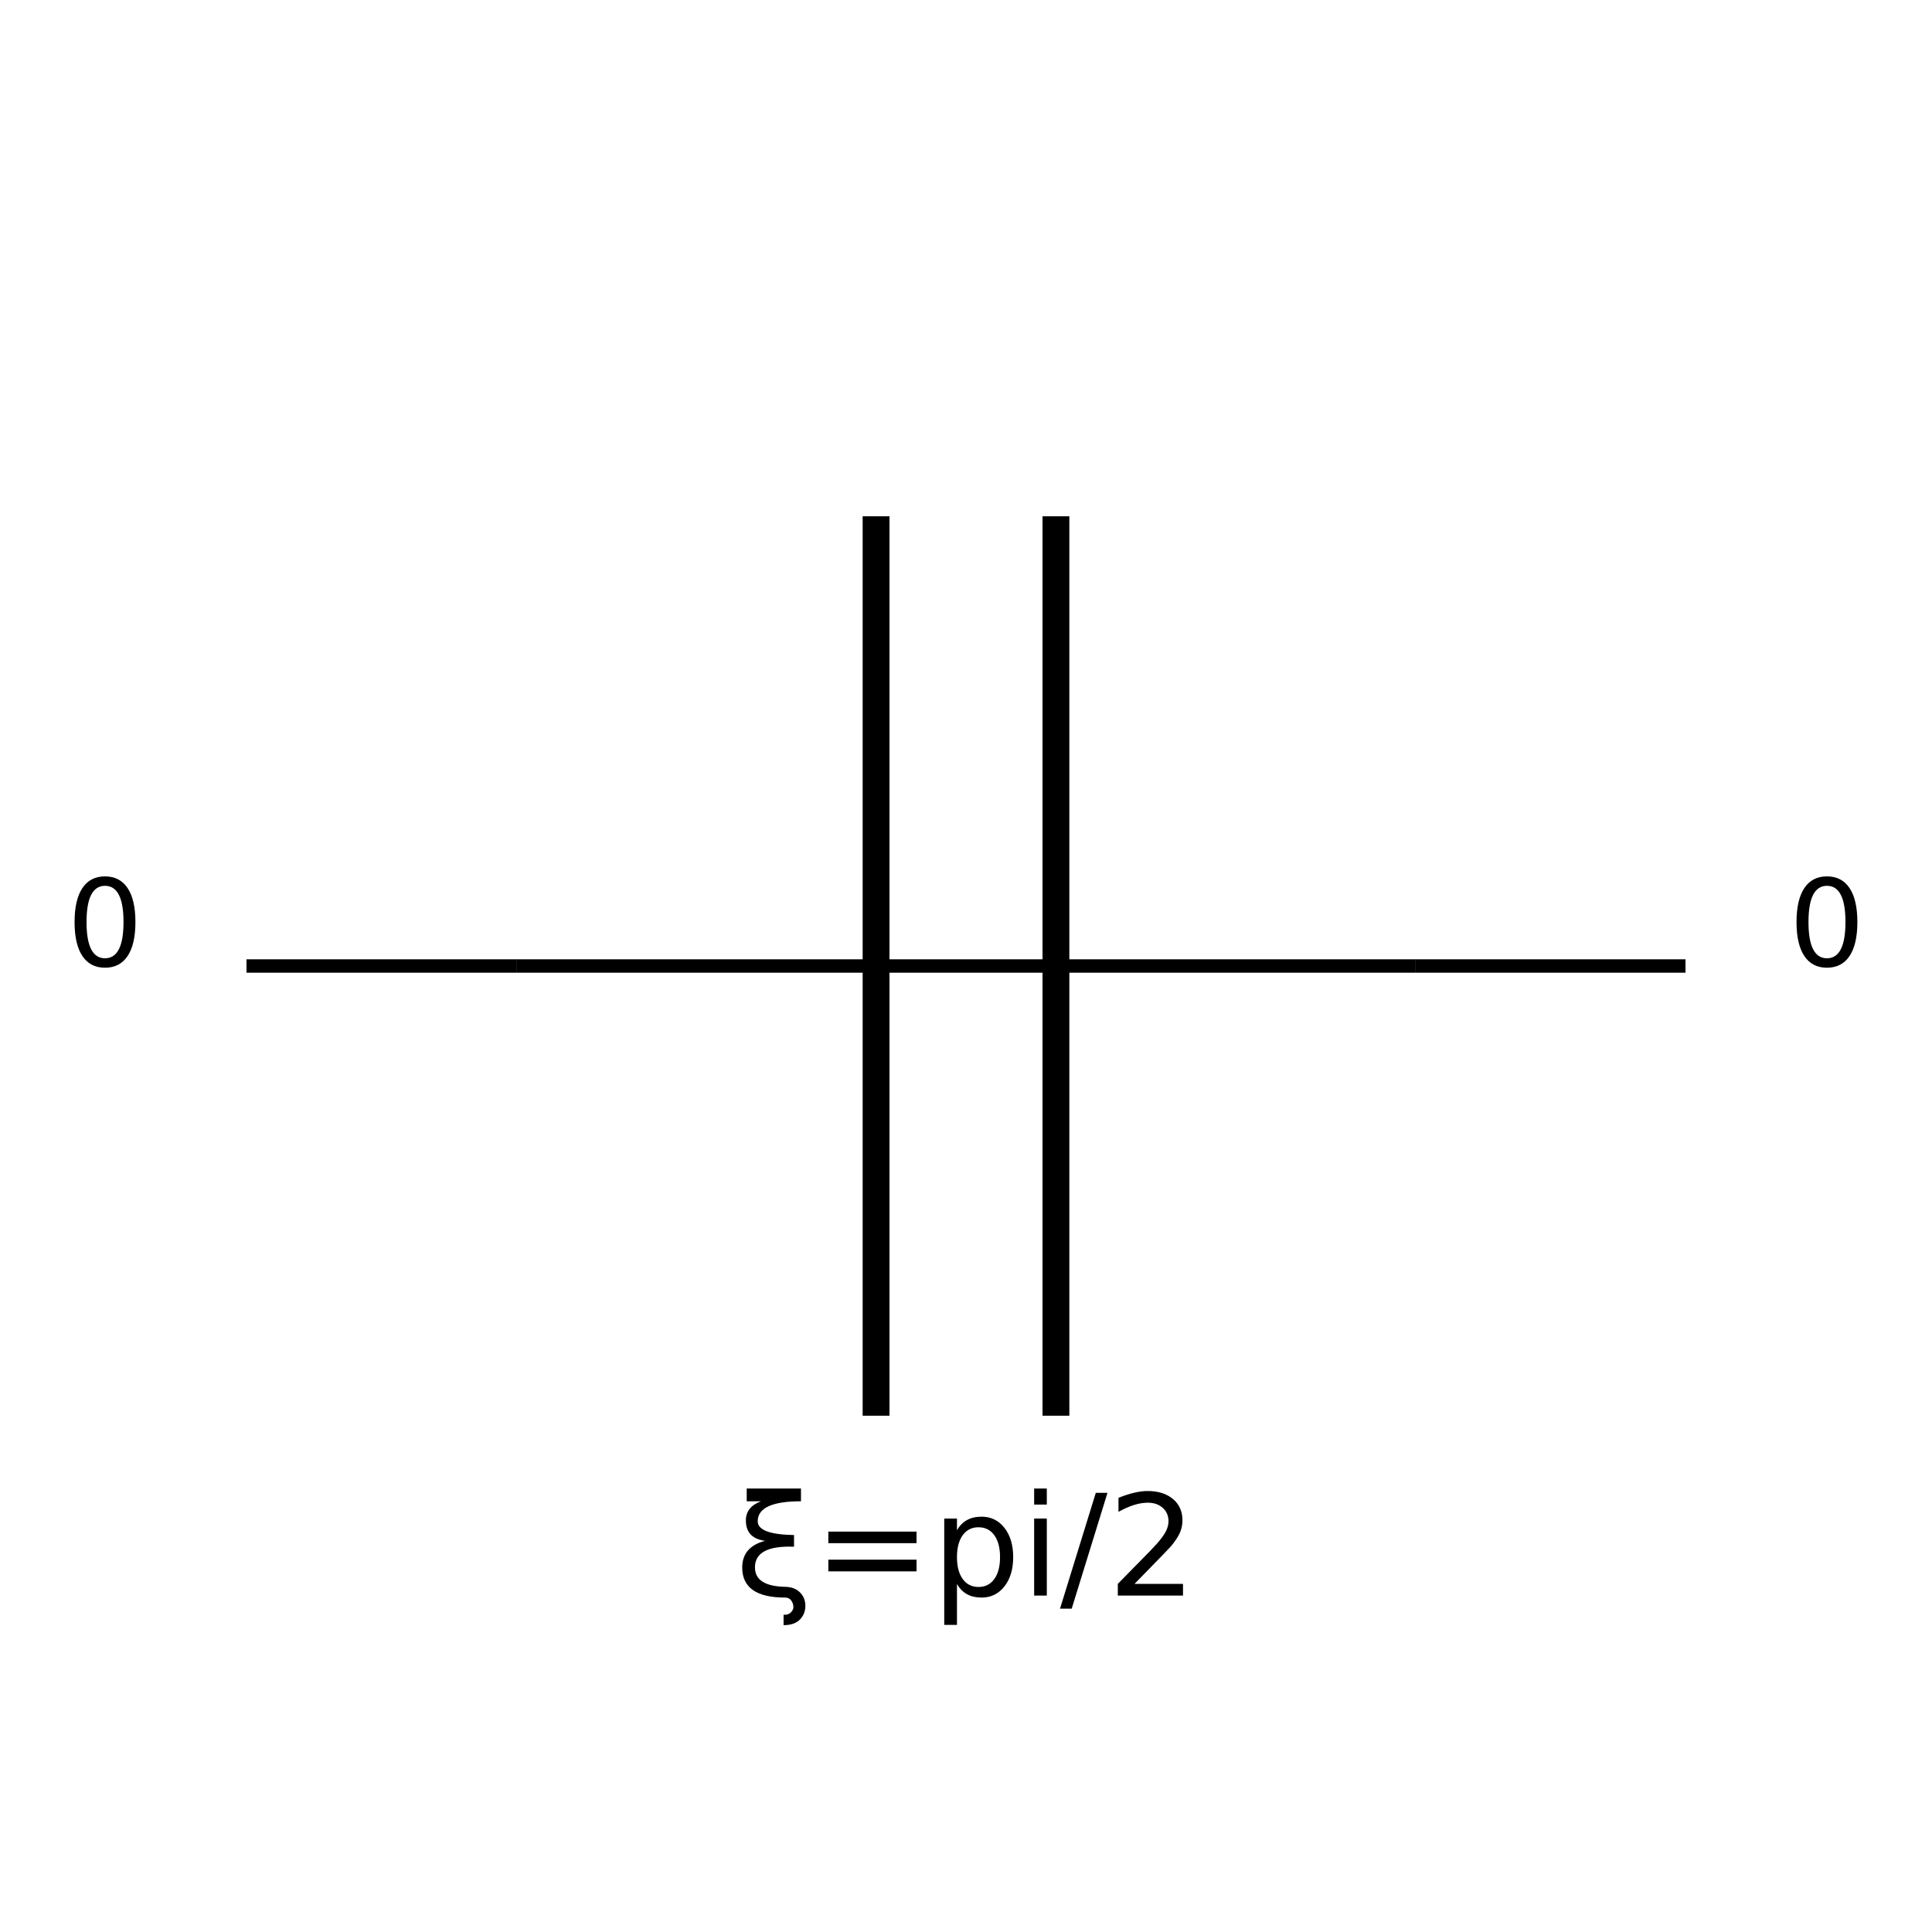
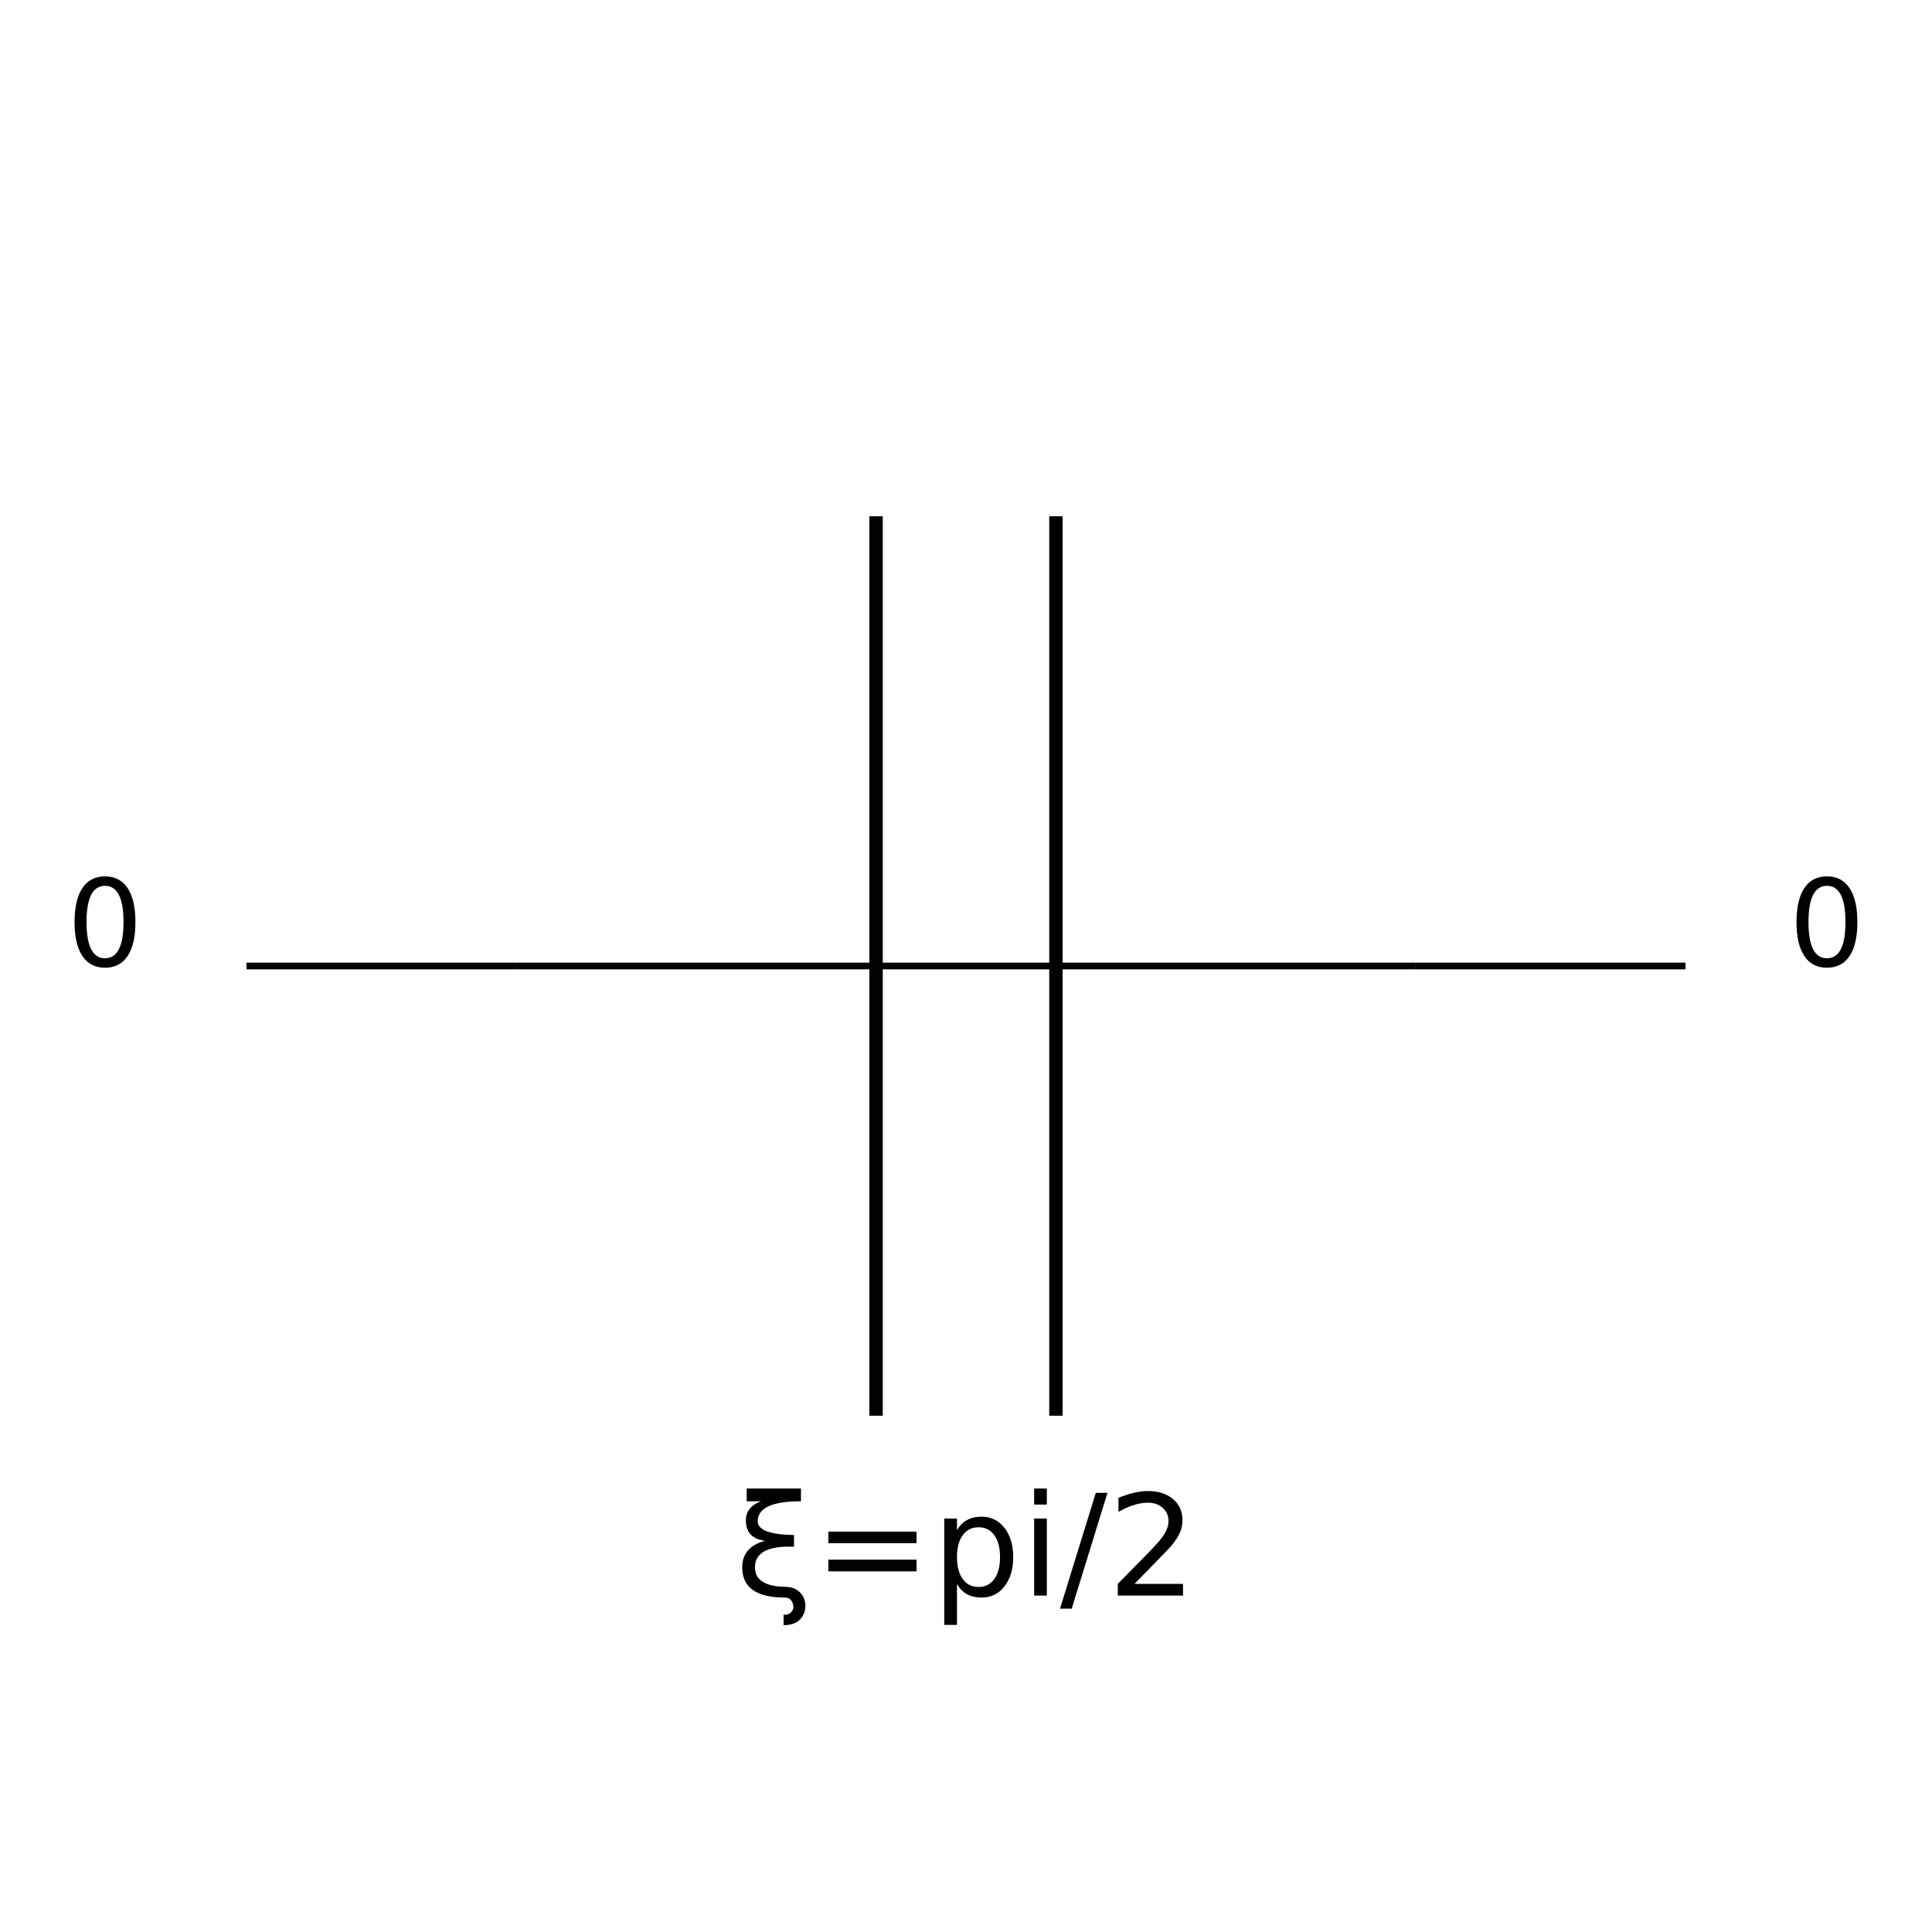
<svg xmlns="http://www.w3.org/2000/svg" xmlns:xlink="http://www.w3.org/1999/xlink" width="288pt" height="288pt" viewBox="0 0 288 288" version="1.1">
  <defs>
    <style type="text/css">*{stroke-linejoin: round; stroke-linecap: butt}</style>
  </defs>
  <g id="figure_1">
    <g id="patch_1">
      <path d="M 0 288 L 288 288 L 288 0 L 0 0 z " style="fill: #ffffff" />
    </g>
    <g id="axes_1">
      <g id="PatchCollection_1">
-         <path d="M 36.744 144 L 76.965 144 " clip-path="url(#staticClipPath)" style="fill: none; stroke: #000000; stroke-width: 2" />
-         <path d="M 76.965 144 L 76.965 144 L 76.965 144 L 211.035 144 " clip-path="url(#staticClipPath)" style="fill: none; stroke: #000000; stroke-width: 2" />
-         <path d="M 130.593 76.965 L 130.593 211.035 " clip-path="url(#staticClipPath)" style="fill: none; stroke: #000000; stroke-width: 4" />
-         <path d="M 157.407 76.965 L 157.407 211.035 " clip-path="url(#staticClipPath)" style="fill: none; stroke: #000000; stroke-width: 4" />
-         <path d="M 211.035 144 L 251.256 144 " clip-path="url(#staticClipPath)" style="fill: none; stroke: #000000; stroke-width: 2" />
+         <path d="M 36.744 144 L 76.965 144 " clip-path="url(#staticClipPath)" style="fill: none; stroke: #000000" />
+         <path d="M 76.965 144 L 76.965 144 L 76.965 144 L 211.035 144 " clip-path="url(#staticClipPath)" style="fill: none; stroke: #000000" />
+         <path d="M 130.593 76.965 L 130.593 211.035 " clip-path="url(#staticClipPath)" style="fill: none; stroke: #000000; stroke-width: 2" />
+         <path d="M 157.407 76.965 L 157.407 211.035 " clip-path="url(#staticClipPath)" style="fill: none; stroke: #000000; stroke-width: 2" />
+         <path d="M 211.035 144 L 251.256 144 " clip-path="url(#staticClipPath)" style="fill: none; stroke: #000000" />
      </g>
      <g id="text_1">
        <g transform="translate(9.929752 144)scale(0.18 -0.18)">
          <defs>
            <path id="DejaVuSans-30" d="M 2034 4250 Q 1547 4250 1301 3770 Q 1056 3291 1056 2328 Q 1056 1369 1301 889 Q 1547 409 2034 409 Q 2525 409 2770 889 Q 3016 1369 3016 2328 Q 3016 3291 2770 3770 Q 2525 4250 2034 4250 z M 2034 4750 Q 2819 4750 3233 4129 Q 3647 3509 3647 2328 Q 3647 1150 3233 529 Q 2819 -91 2034 -91 Q 1250 -91 836 529 Q 422 1150 422 2328 Q 422 3509 836 4129 Q 1250 4750 2034 4750 z " transform="scale(0.015625)" />
          </defs>
          <use xlink:href="#DejaVuSans-30" />
        </g>
      </g>
      <g id="text_2">
        <g transform="translate(109.5452 237.8492)scale(0.21 -0.21)">
          <defs>
            <path id="DejaVuSans-3be" d="M 2281 397 Q 2694 394 2941 159 Q 3203 -88 3203 -463 Q 3203 -822 2972 -1072 Q 2722 -1344 2213 -1344 Q 2213 -1109 2213 -872 Q 2428 -888 2559 -750 Q 2659 -641 2659 -525 Q 2659 -359 2559 -222 Q 2463 -91 2281 -91 Q 334 -91 334 1275 Q 334 2213 1375 2488 Q 500 2600 500 3413 Q 500 4028 1188 4284 L 538 4284 L 538 4863 L 3003 4863 L 3003 4284 Q 1038 4284 1038 3375 Q 1038 2778 2688 2750 L 2688 2219 Q 906 2288 913 1275 Q 916 428 2281 397 z " transform="scale(0.015625)" />
            <path id="DejaVuSans-3d" d="M 678 2906 L 4684 2906 L 4684 2381 L 678 2381 L 678 2906 z M 678 1631 L 4684 1631 L 4684 1100 L 678 1100 L 678 1631 z " transform="scale(0.015625)" />
            <path id="DejaVuSans-70" d="M 1159 525 L 1159 -1331 L 581 -1331 L 581 3500 L 1159 3500 L 1159 2969 Q 1341 3281 1617 3432 Q 1894 3584 2278 3584 Q 2916 3584 3314 3078 Q 3713 2572 3713 1747 Q 3713 922 3314 415 Q 2916 -91 2278 -91 Q 1894 -91 1617 61 Q 1341 213 1159 525 z M 3116 1747 Q 3116 2381 2855 2742 Q 2594 3103 2138 3103 Q 1681 3103 1420 2742 Q 1159 2381 1159 1747 Q 1159 1113 1420 752 Q 1681 391 2138 391 Q 2594 391 2855 752 Q 3116 1113 3116 1747 z " transform="scale(0.015625)" />
            <path id="DejaVuSans-69" d="M 603 3500 L 1178 3500 L 1178 0 L 603 0 L 603 3500 z M 603 4863 L 1178 4863 L 1178 4134 L 603 4134 L 603 4863 z " transform="scale(0.015625)" />
            <path id="DejaVuSans-2f" d="M 1625 4666 L 2156 4666 L 531 -594 L 0 -594 L 1625 4666 z " transform="scale(0.015625)" />
            <path id="DejaVuSans-32" d="M 1228 531 L 3431 531 L 3431 0 L 469 0 L 469 531 Q 828 903 1448 1529 Q 2069 2156 2228 2338 Q 2531 2678 2651 2914 Q 2772 3150 2772 3378 Q 2772 3750 2511 3984 Q 2250 4219 1831 4219 Q 1534 4219 1204 4116 Q 875 4013 500 3803 L 500 4441 Q 881 4594 1212 4672 Q 1544 4750 1819 4750 Q 2544 4750 2975 4387 Q 3406 4025 3406 3419 Q 3406 3131 3298 2873 Q 3191 2616 2906 2266 Q 2828 2175 2409 1742 Q 1991 1309 1228 531 z " transform="scale(0.015625)" />
          </defs>
          <use xlink:href="#DejaVuSans-3be" />
          <use xlink:href="#DejaVuSans-3d" x="55.762" />
          <use xlink:href="#DejaVuSans-70" x="139.551" />
          <use xlink:href="#DejaVuSans-69" x="203.027" />
          <use xlink:href="#DejaVuSans-2f" x="230.811" />
          <use xlink:href="#DejaVuSans-32" x="264.502" />
        </g>
      </g>
      <g id="text_3">
        <g transform="translate(266.6177 144)scale(0.18 -0.18)">
          <use xlink:href="#DejaVuSans-30" />
        </g>
      </g>
    </g>
  </g>
  <defs>
    <clipPath id="staticClipPath">
      <rect x="26.018" y="10.8" width="235.964" height="266.4" />
    </clipPath>
  </defs>
</svg>
